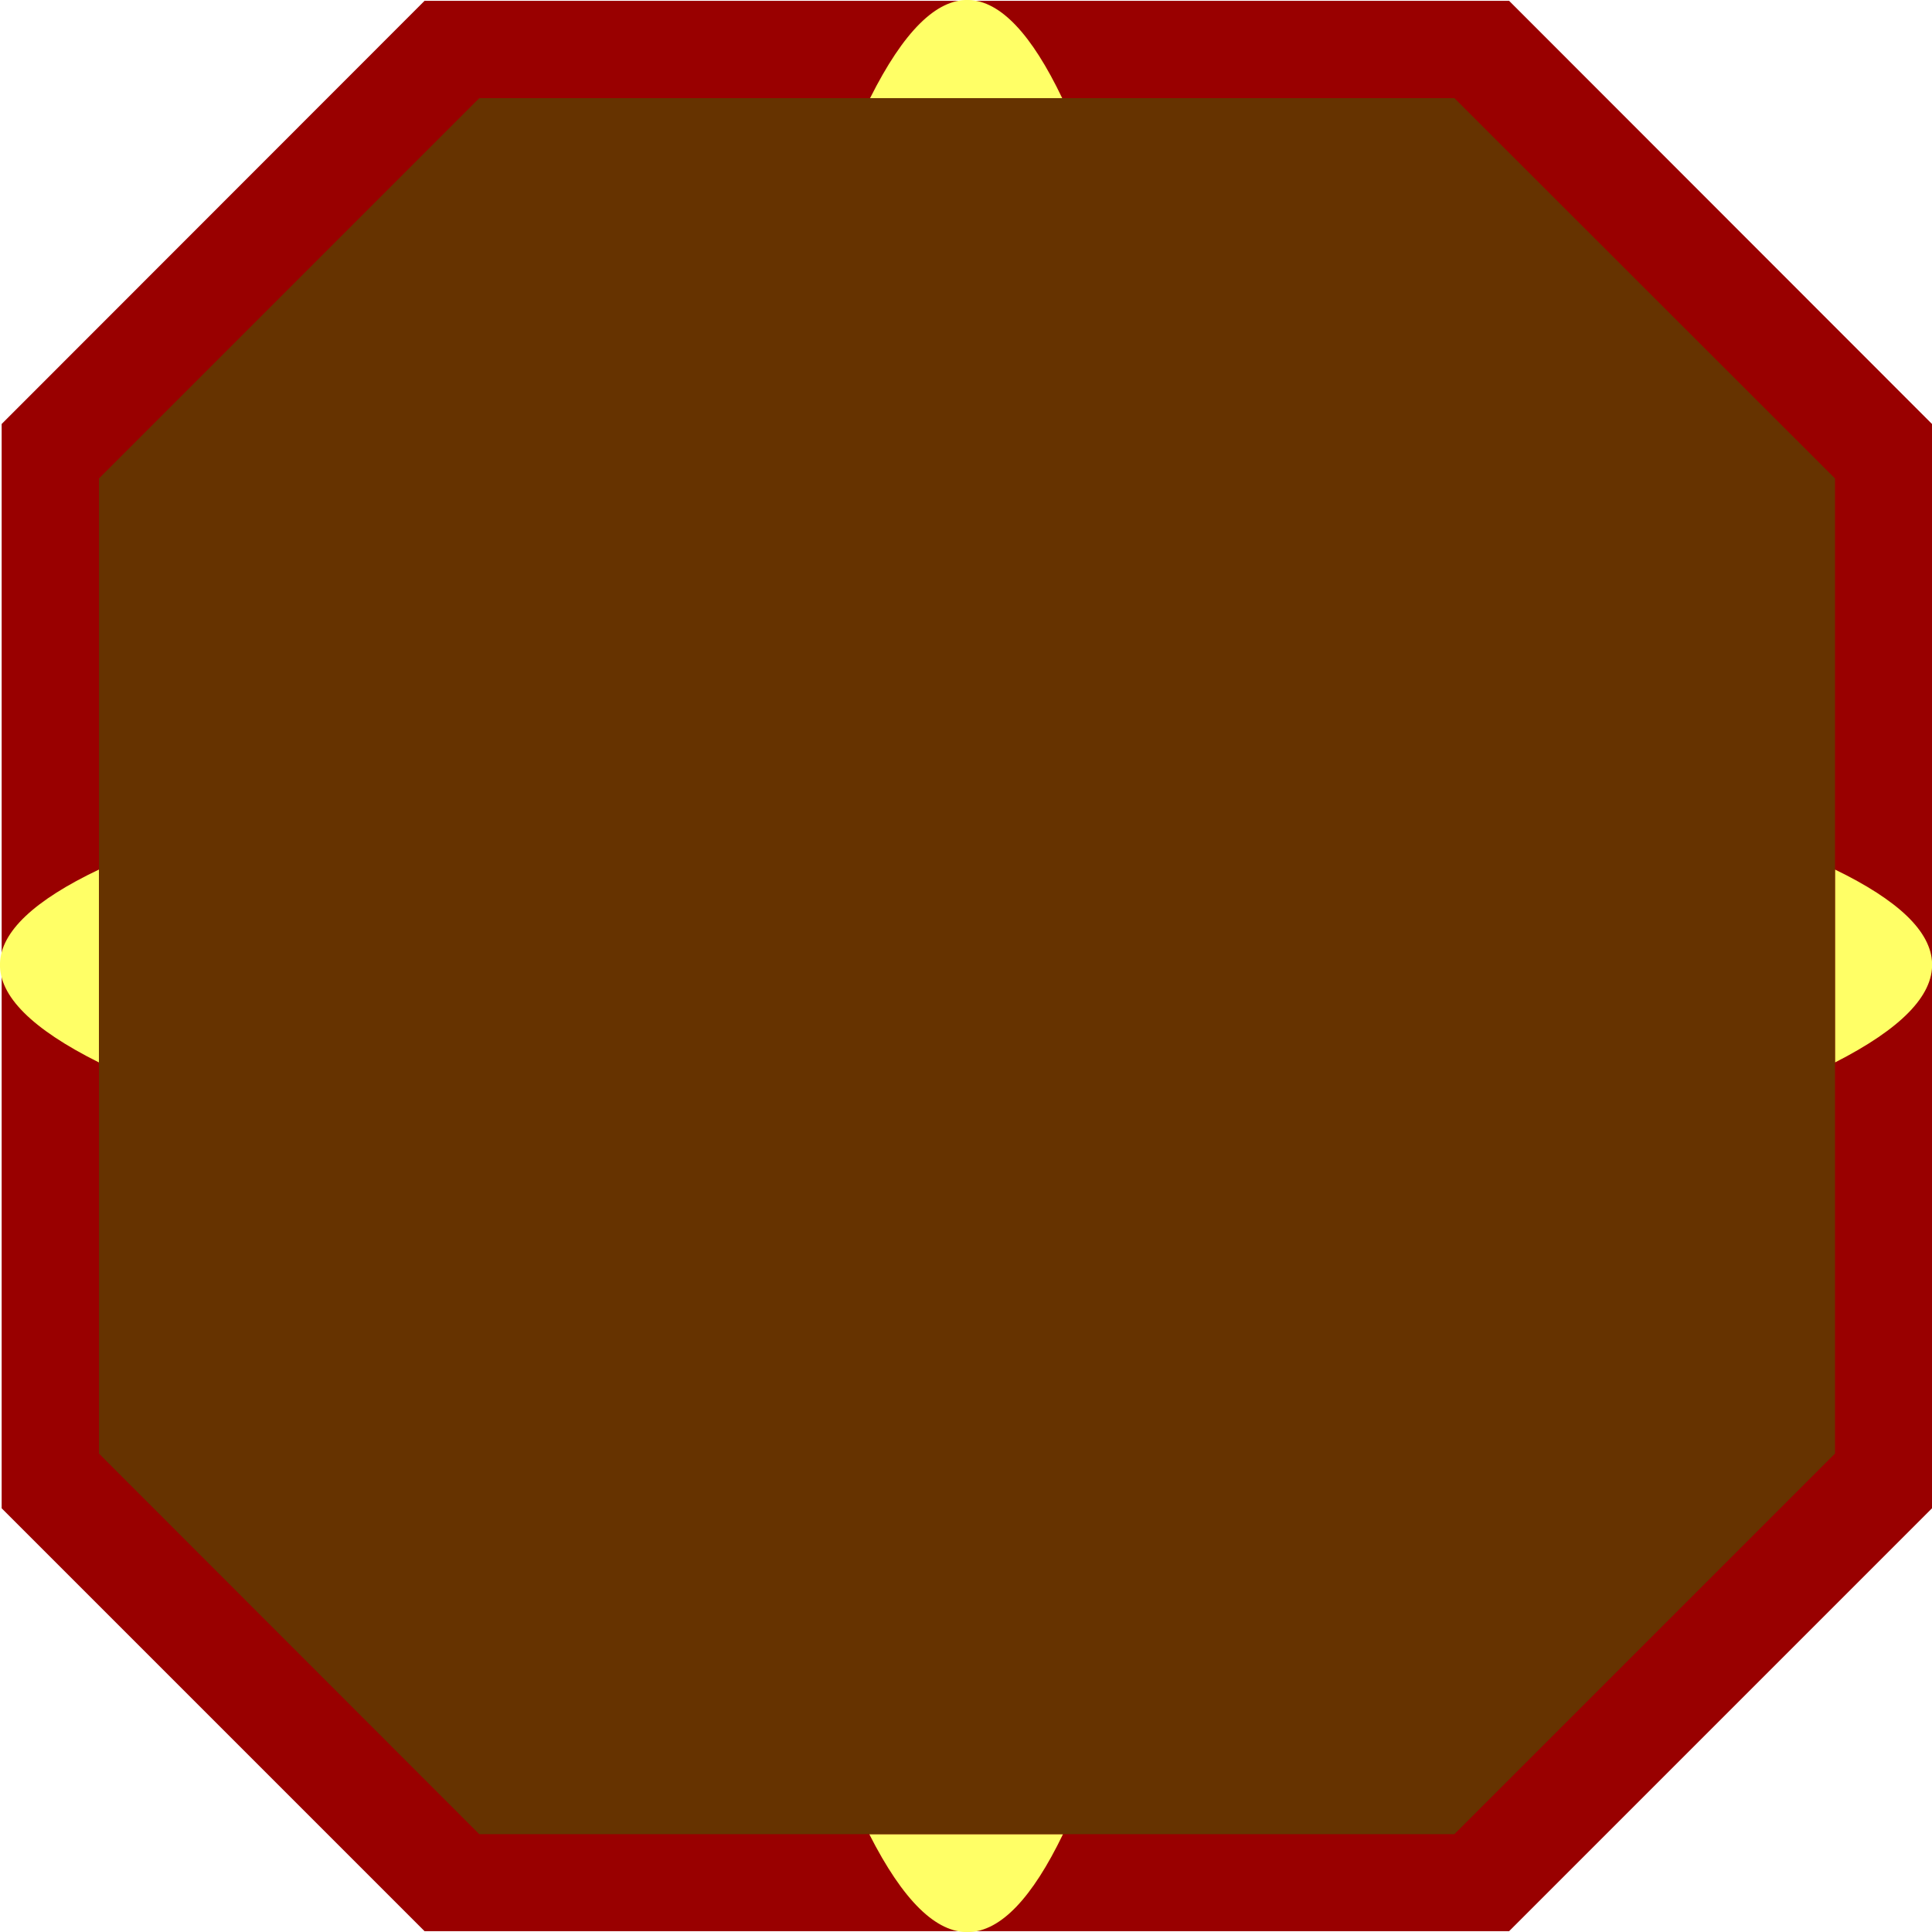
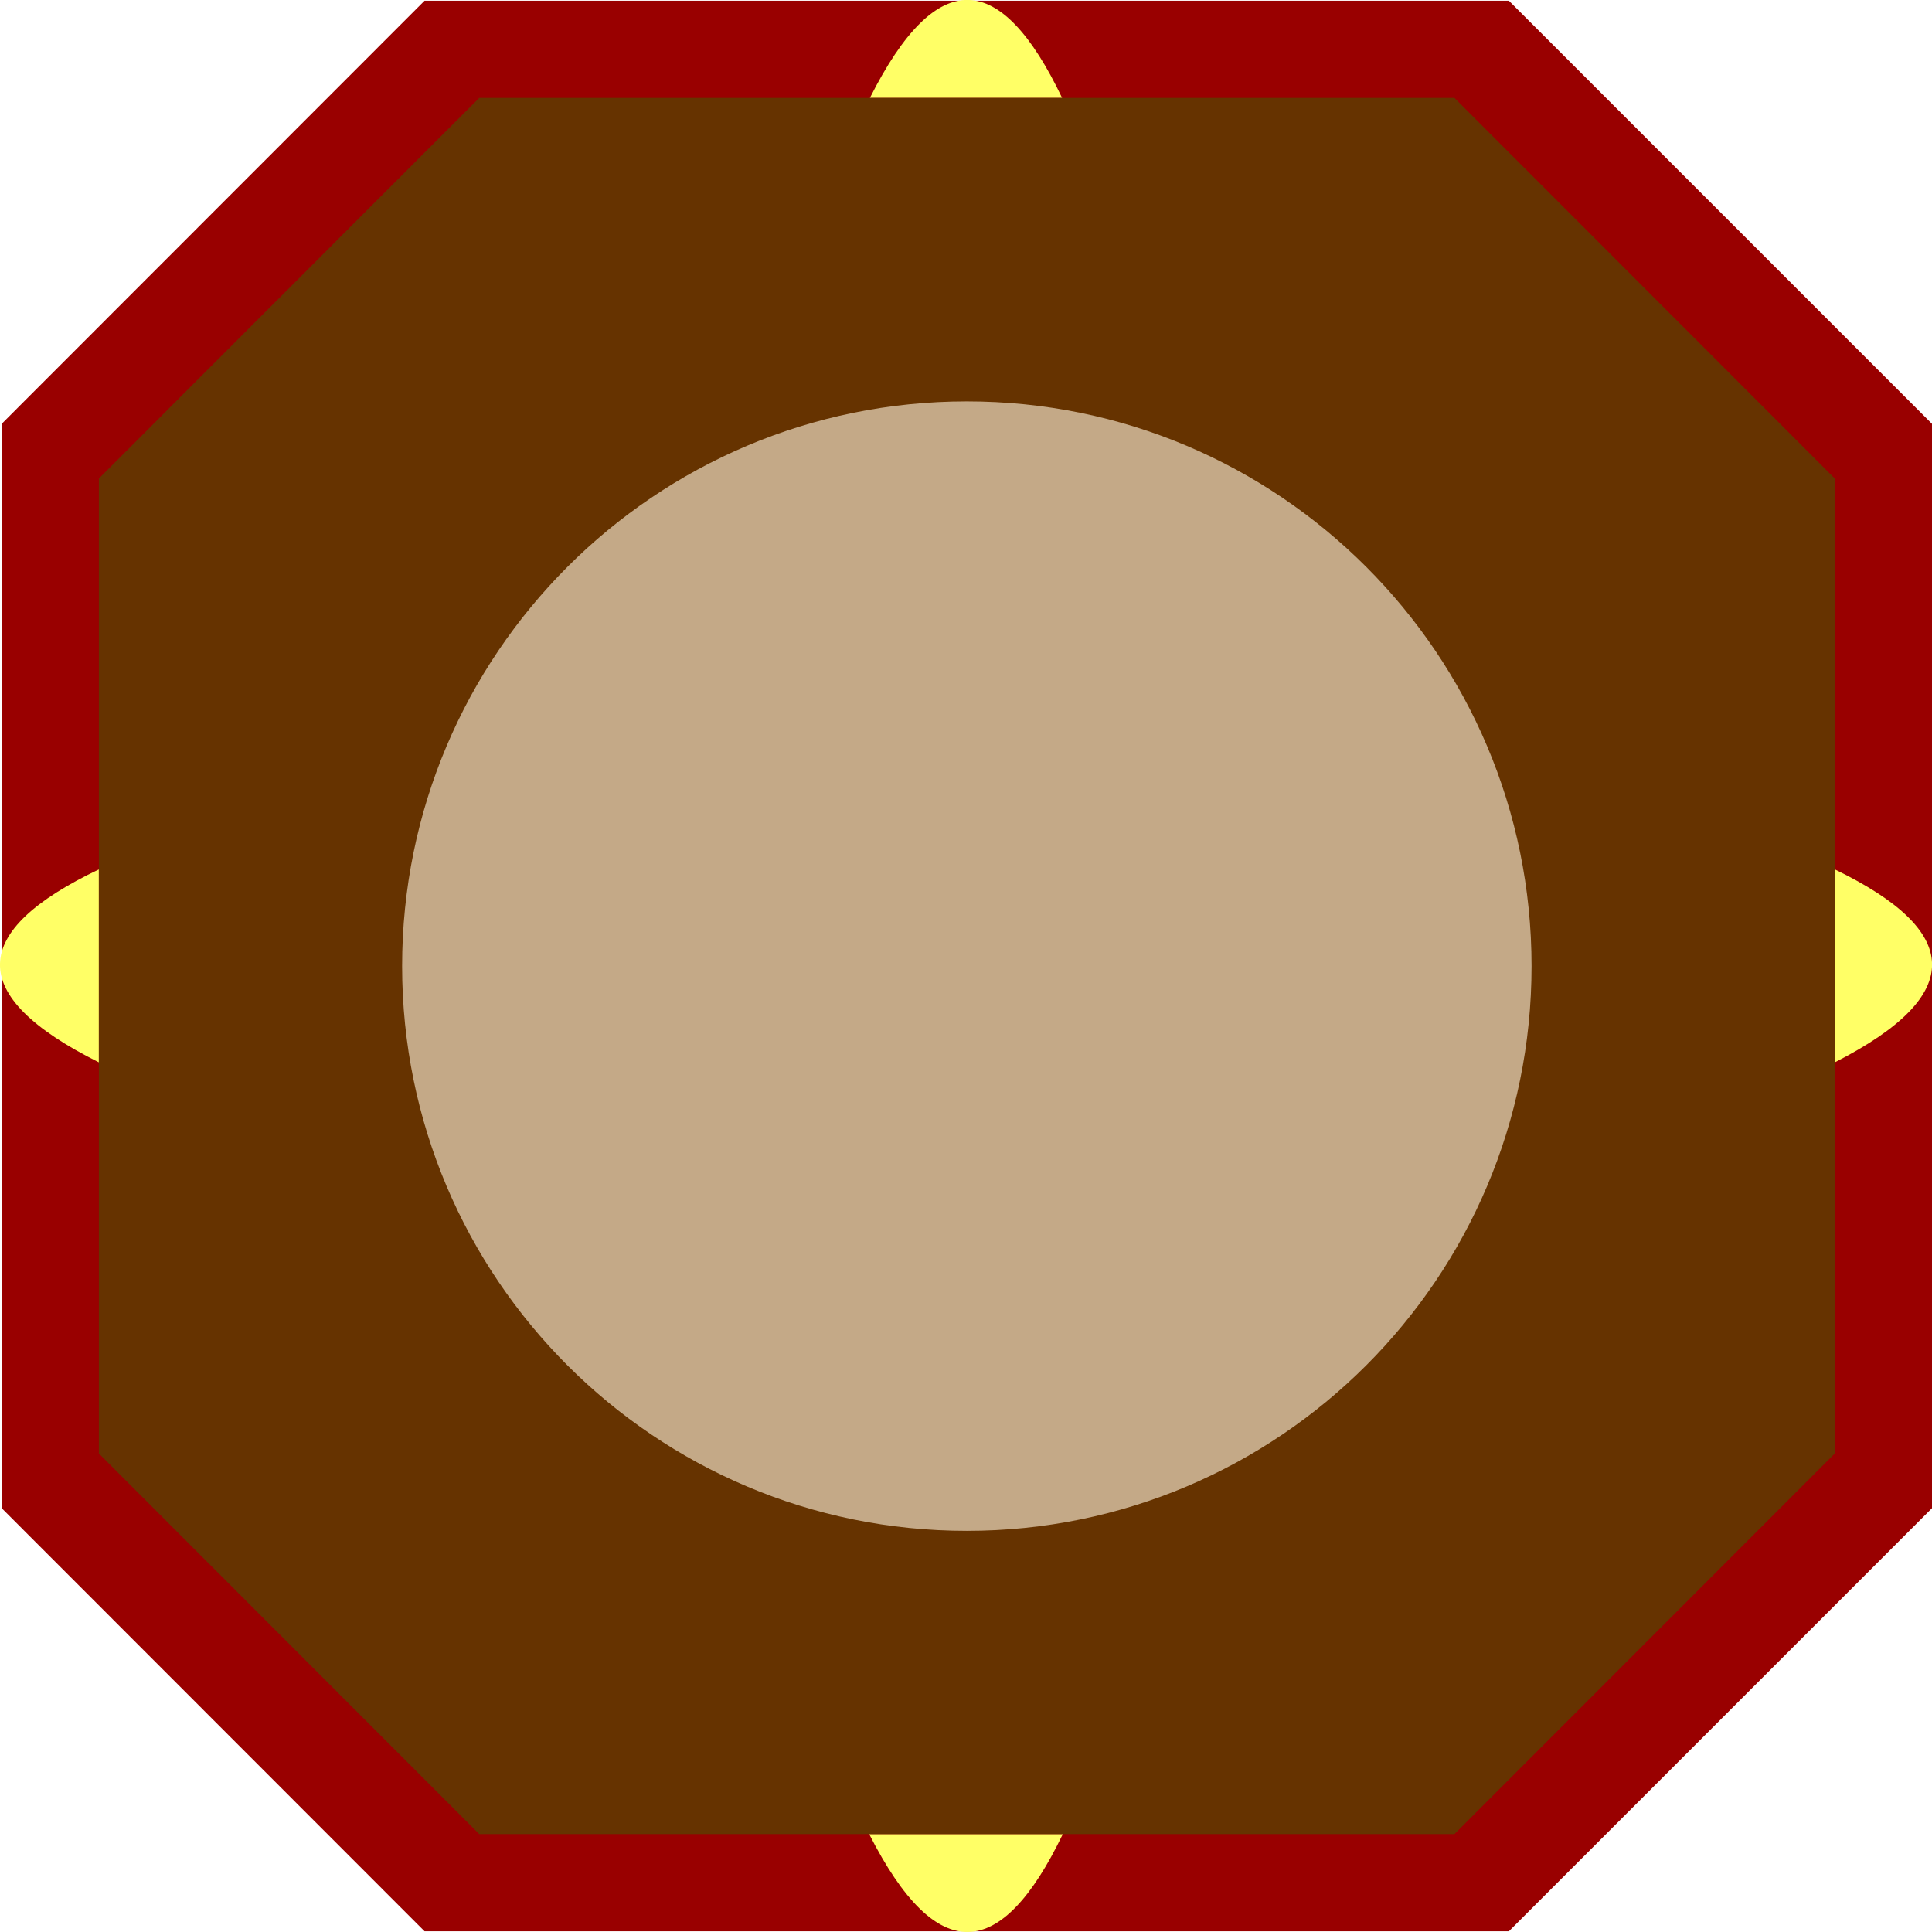
- <svg xmlns="http://www.w3.org/2000/svg" xml:space="preserve" width="442px" height="442px" version="1.1" shape-rendering="geometricPrecision" text-rendering="geometricPrecision" image-rendering="optimizeQuality" fill-rule="evenodd" clip-rule="evenodd" viewBox="0 0 69900 69900">
+ <svg xmlns="http://www.w3.org/2000/svg" xml:space="preserve" width="442px" height="442px" version="1.1" shape-rendering="geometricPrecision" text-rendering="geometricPrecision" image-rendering="optimizeQuality" fill-rule="evenodd" clip-rule="evenodd" viewBox="0 0 80910 80910">
  <g id="Layer_x0020_1">
-     <g id="_1521594267504">
-       <path fill="#990000" d="M15360 30l39240 0 15300 15310 0 39230 -15300 15300 -39240 0 -15300 -15300 0 -39230 15300 -15310zm2510 4450l34230 0 13350 13360 0 34230 -13350 13350 -34230 0 -13360 -13350 0 -34230 13360 -13360z" />
-       <path fill="#FFFF66" d="M3580 38440c-4890,-2440 -4660,-4760 0,-6980l0 6980z" />
-       <path fill="#FFFF66" d="M66390 31460c4560,2210 4810,4530 0,6980l0 -6980z" />
-       <path fill="#FFFF66" d="M31480 3550c2430,-4850 4740,-4620 6950,0l-6950 0z" />
-       <path fill="#FFFF66" d="M38460 66360c-2220,4600 -4550,4850 -7010,0l7010 0z" />
-       <polygon fill="#663300" points="3580,17310 17340,3550 52620,3550 66390,17310 66390,52590 52620,66360 17340,66360 3580,52590 " />
+     <g id="_1522475700080">
+       <g>
+         <path fill="#990000" d="M17780 30l45410 0 17720 17720 0 45410 -17720 17720 -45410 0 -17710 -17720 0 -45410 17710 -17720zm2900 5160l39620 0 15460 15460 0 39620 -15460 15450 -39620 0 -15460 -15450 0 -39620 15460 -15460z" />
+         <path fill="#FFFF66" d="M4140 44490c-5650,-2820 -5390,-5510 0,-8080l0 8080z" />
+         <path fill="#FFFF66" d="M76840 36410c5290,2560 5570,5240 0,8080l0 -8080z" />
+         <path fill="#FFFF66" d="M36430 4100c2820,-5600 5500,-5340 8050,0l-8050 0z" />
+         <path fill="#FFFF66" d="M44510 76810c-2560,5320 -5260,5610 -8110,0l8110 0z" />
+         <polygon fill="#663300" points="4140,20040 20070,4100 60910,4100 76840,20040 76840,60870 60910,76810 20070,76810 4140,60870 " />
+       </g>
+       <circle fill="#C4A987" cx="40490" cy="40460" r="23650" />
    </g>
  </g>
</svg>
